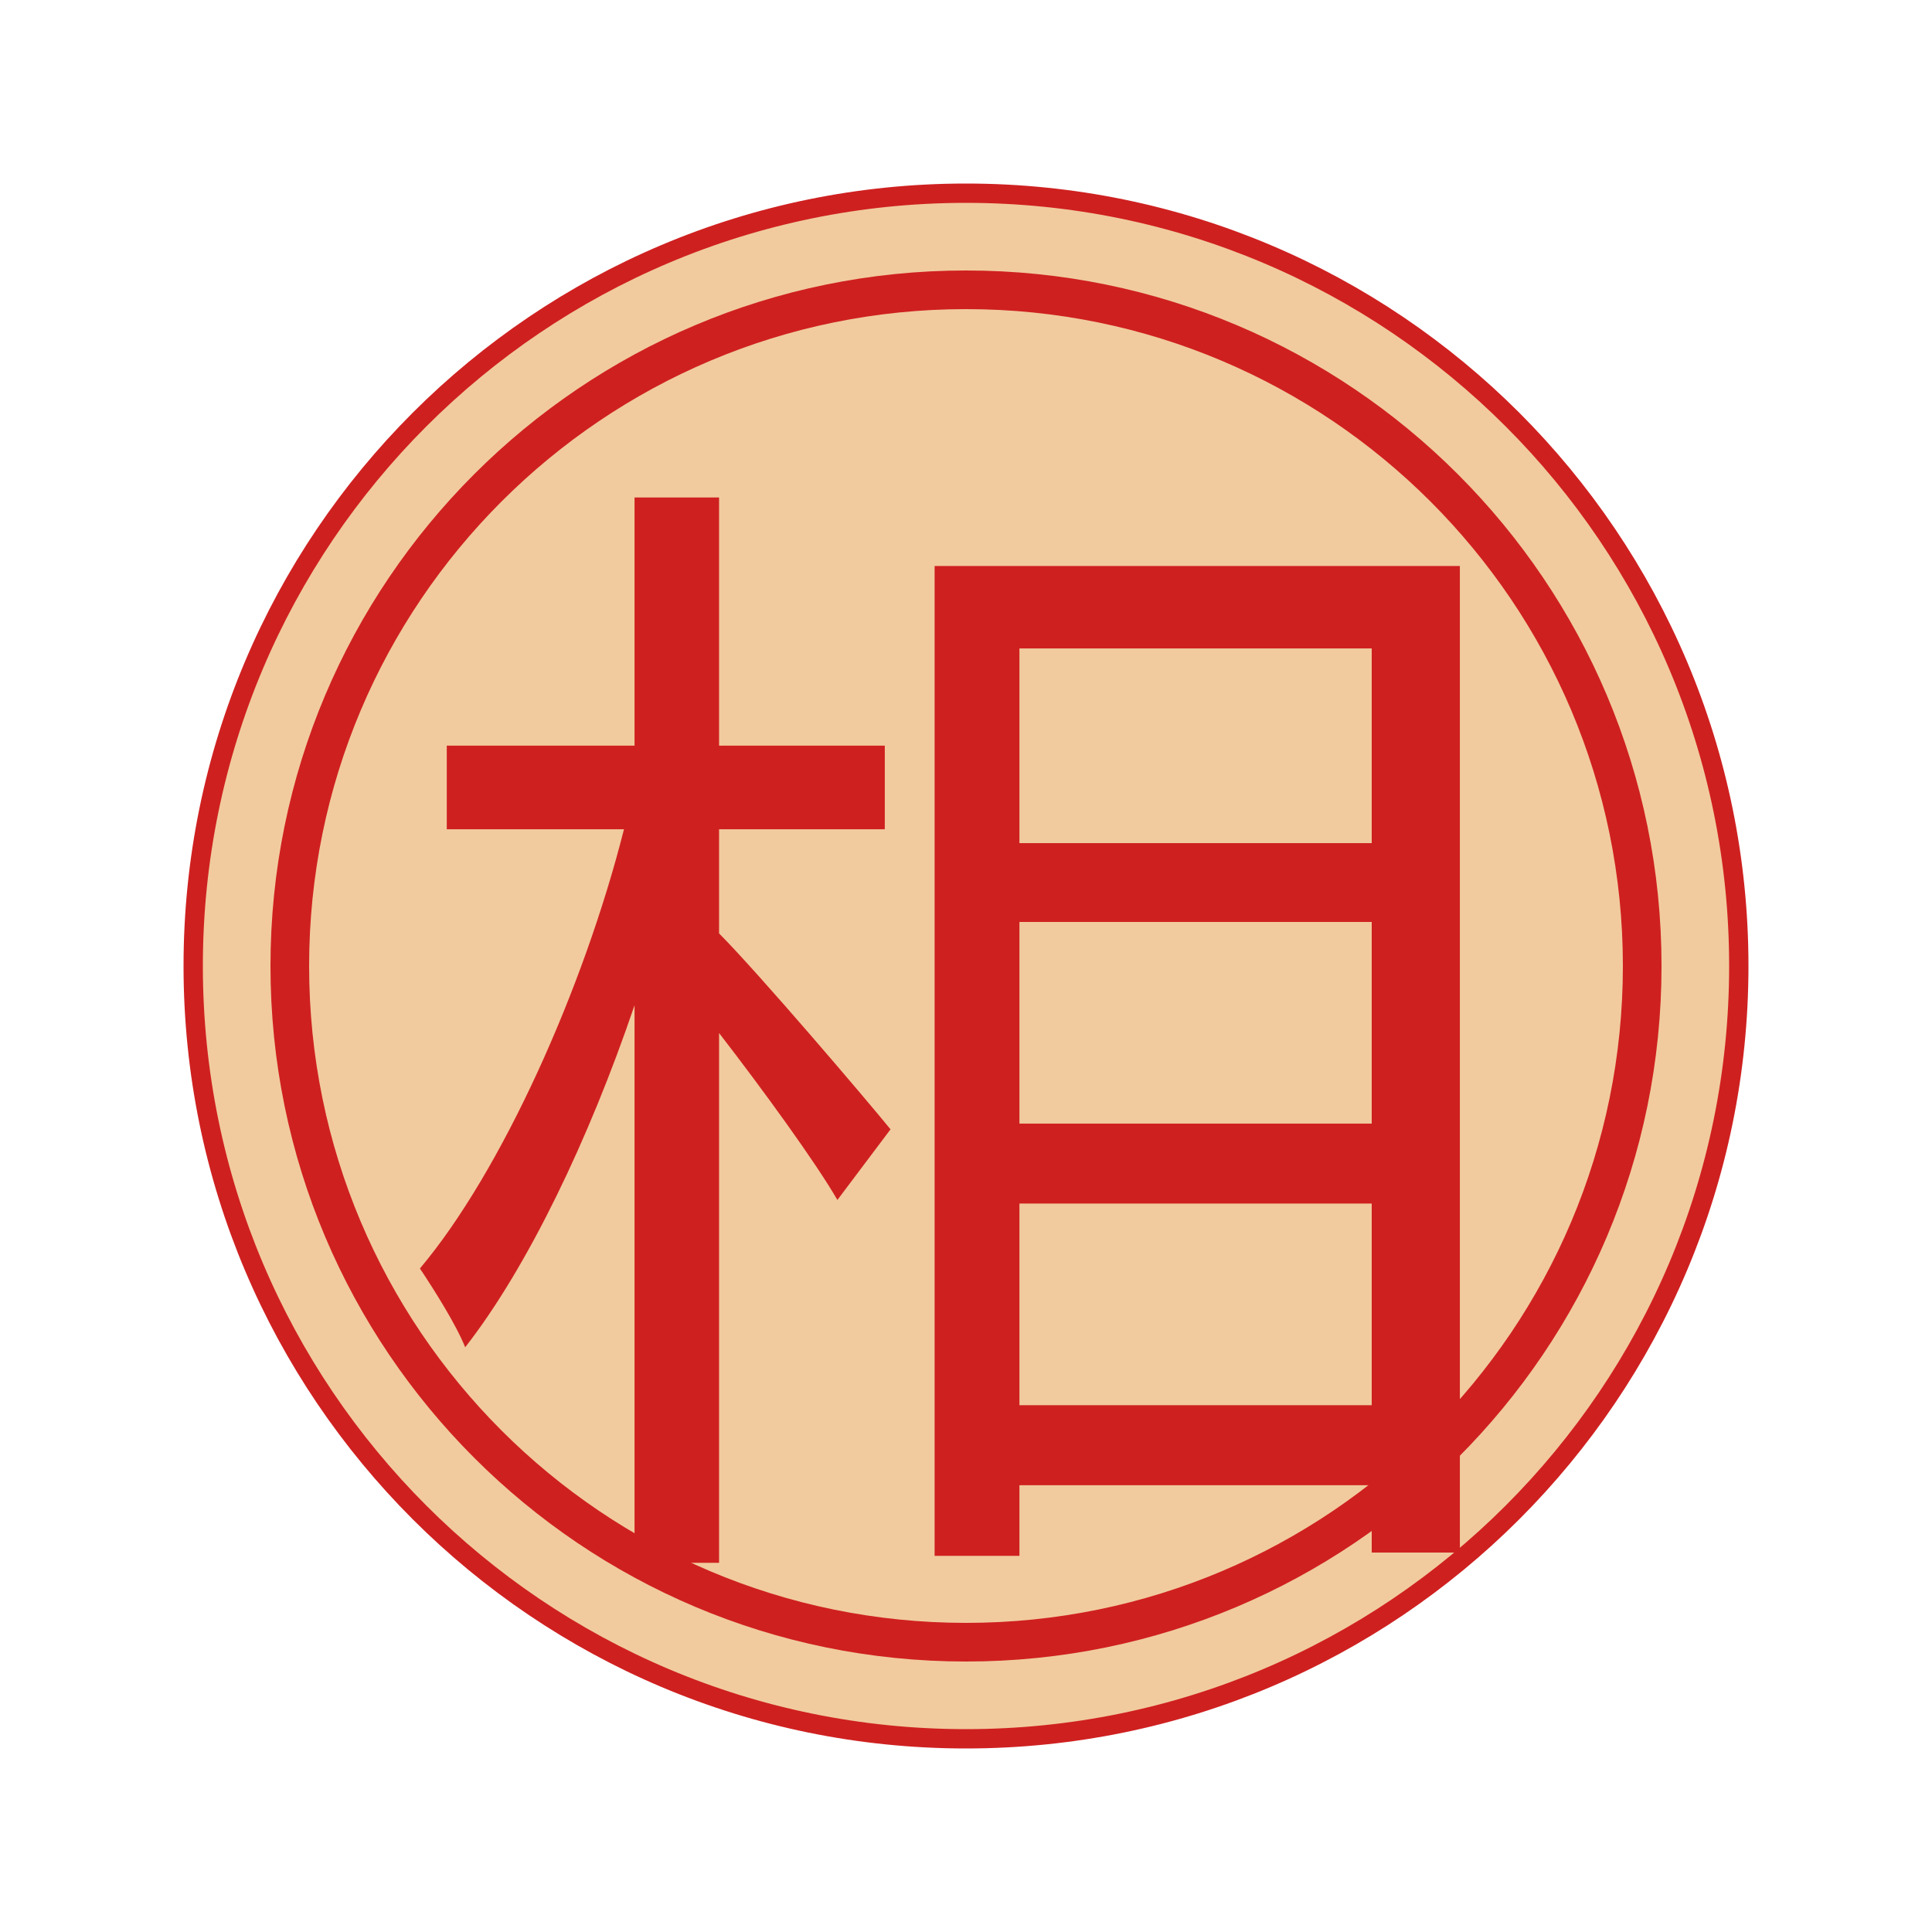
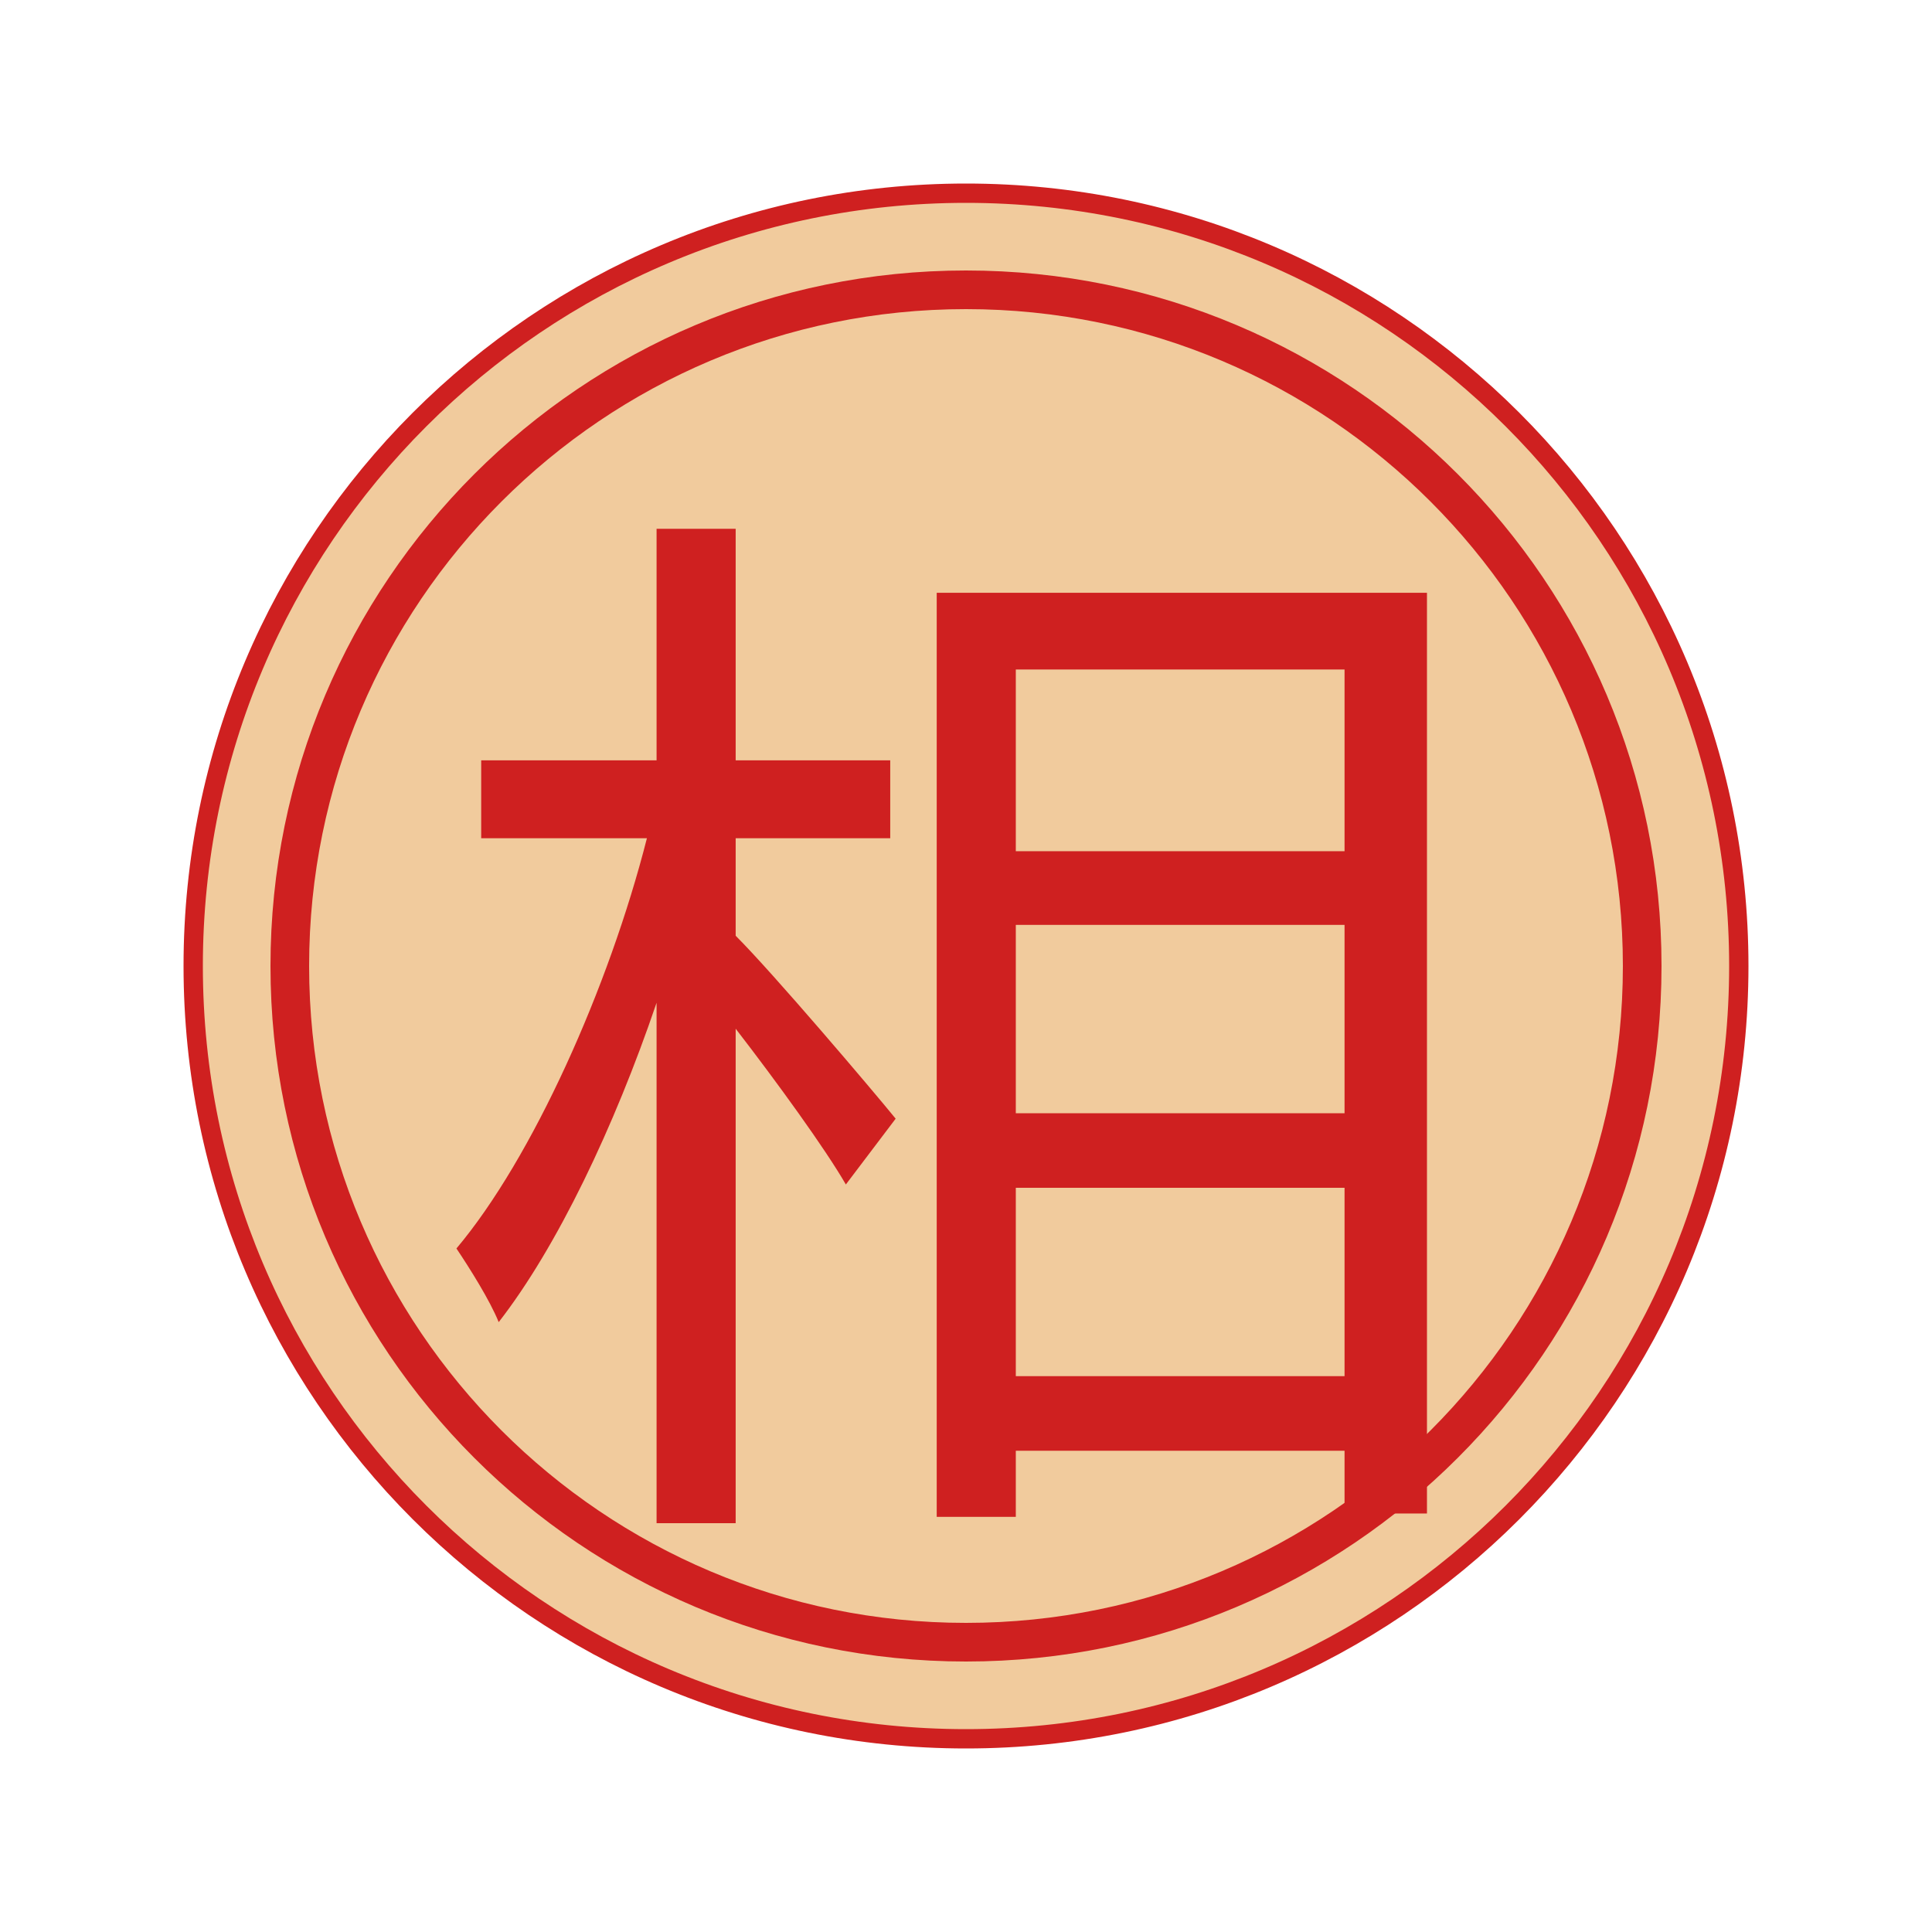
<svg viewBox="0 0 100 100">
  <circle cx="50" cy="50" r="40" fill="#f1cb9d" stroke="#cf2020" stroke-width="1" />
  <circle cx="50" cy="50" r="35" fill="#f1cb9d" stroke="#cf2020" stroke-width="2" />
-   <text x="50" y="50" font-size="60" font-family="LiSu" text-anchor="middle" dominant-baseline="central" fill="#cf2020">相</text>
+   <text x="50" y="50" font-size="56" font-family="LiSu" text-anchor="middle" dominant-baseline="central" fill="#cf2020">相</text>
</svg>
